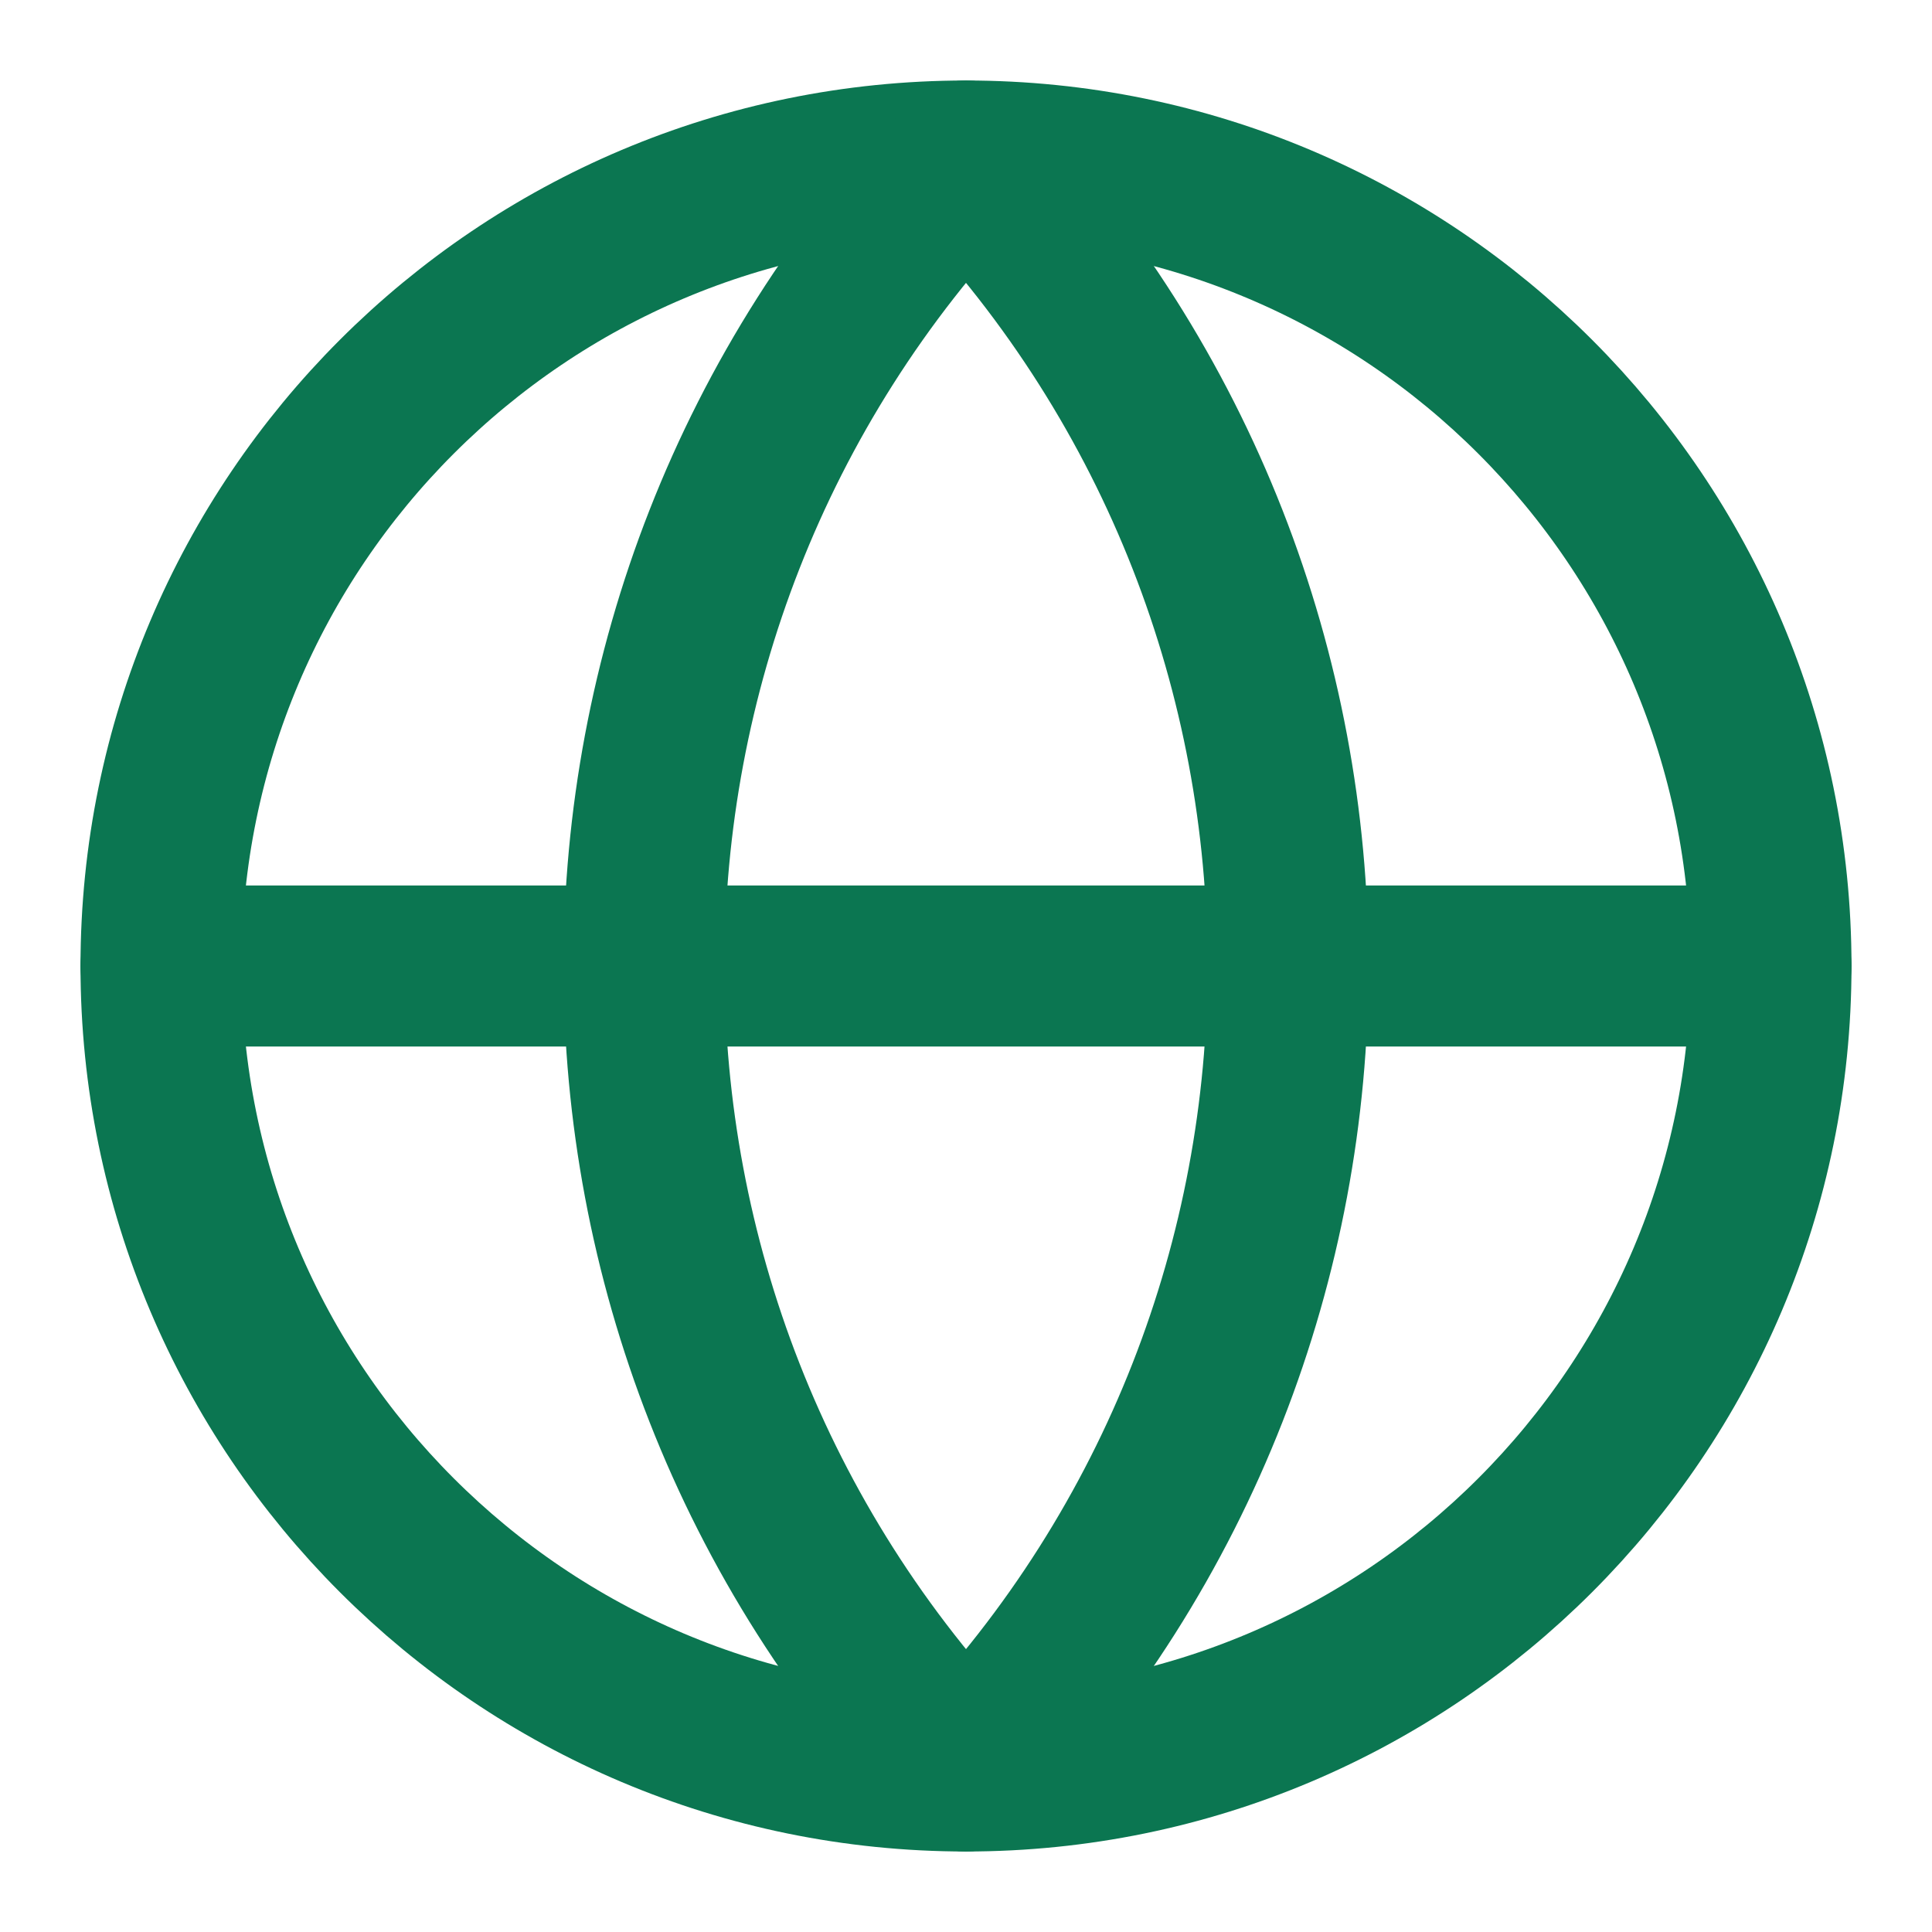
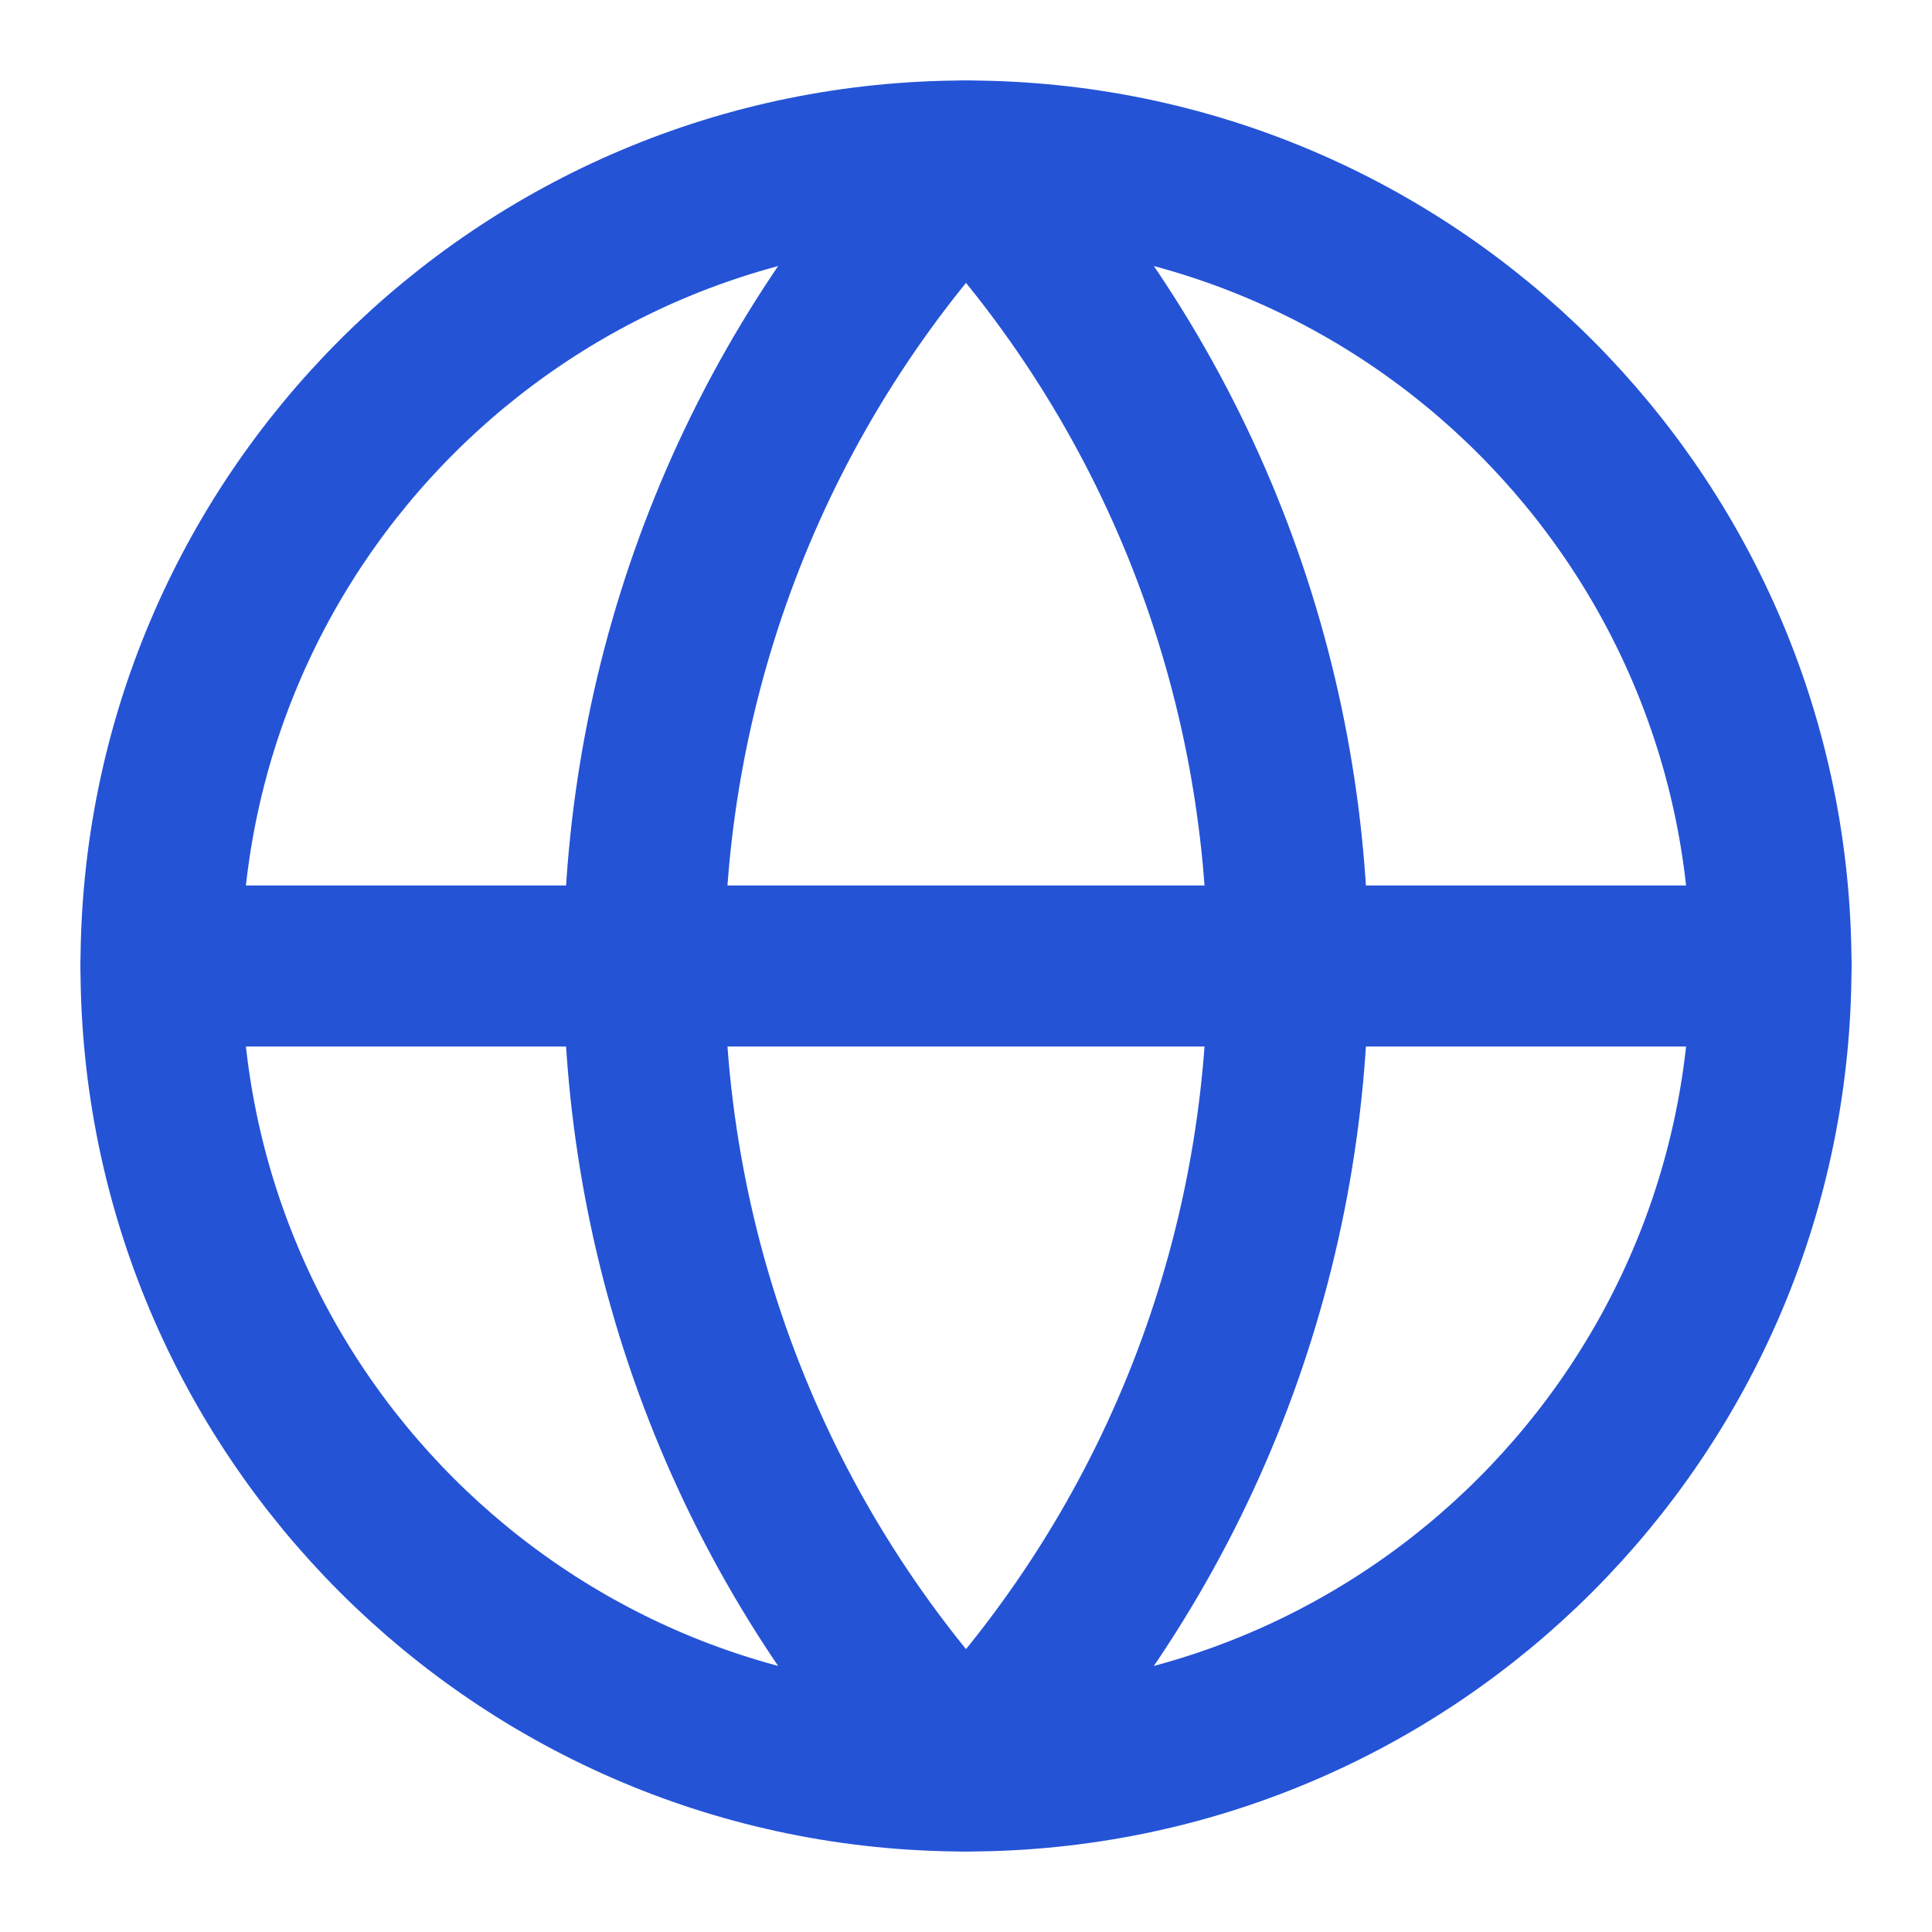
- <svg xmlns="http://www.w3.org/2000/svg" class="lucide lucide-globe" width="24" height="24" viewBox="0 0 24 24" fill="none" stroke="#0b7651" stroke-width="2" stroke-linecap="round" stroke-linejoin="round">
+ <svg xmlns="http://www.w3.org/2000/svg" class="lucide lucide-globe" width="24" height="24" viewBox="0 0 24 24" fill="none" stroke="#2453d6" stroke-width="2" stroke-linecap="round" stroke-linejoin="round">
  <circle cx="12" cy="12" r="10" />
  <path d="M12 2a14.5 14.5 0 0 0 0 20 14.5 14.5 0 0 0 0-20" />
  <path d="M2 12h20" />
</svg>
